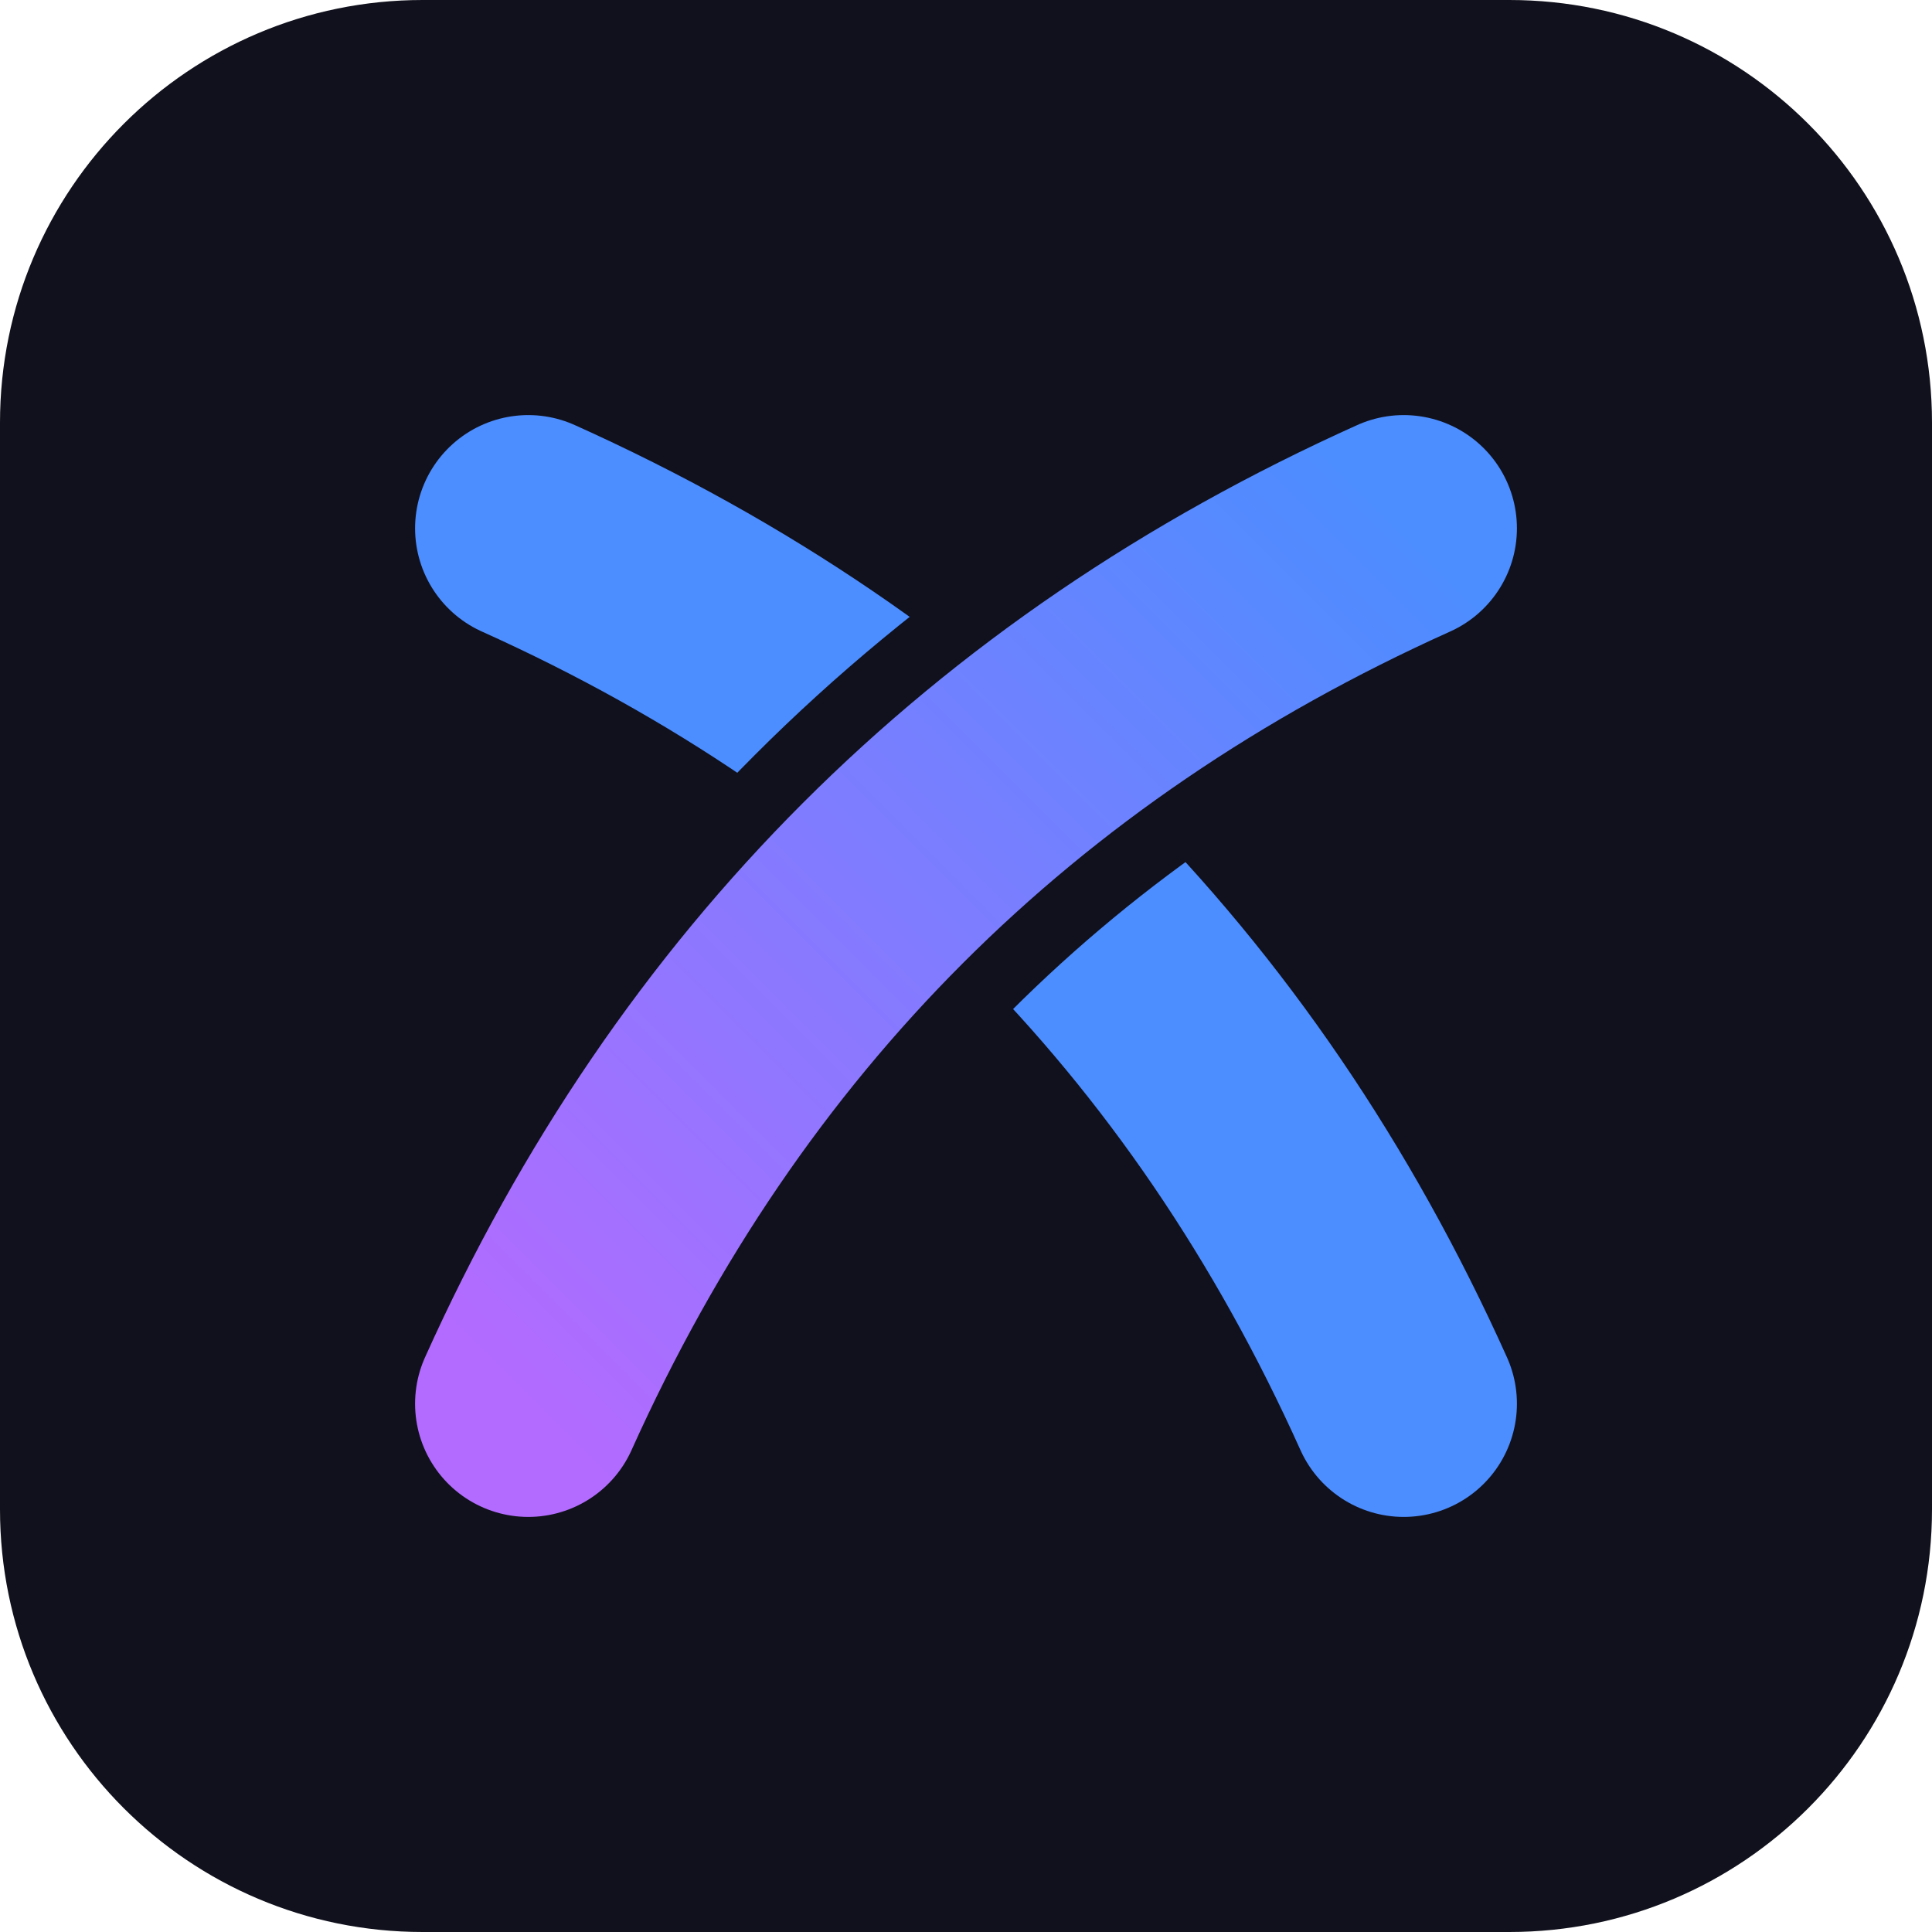
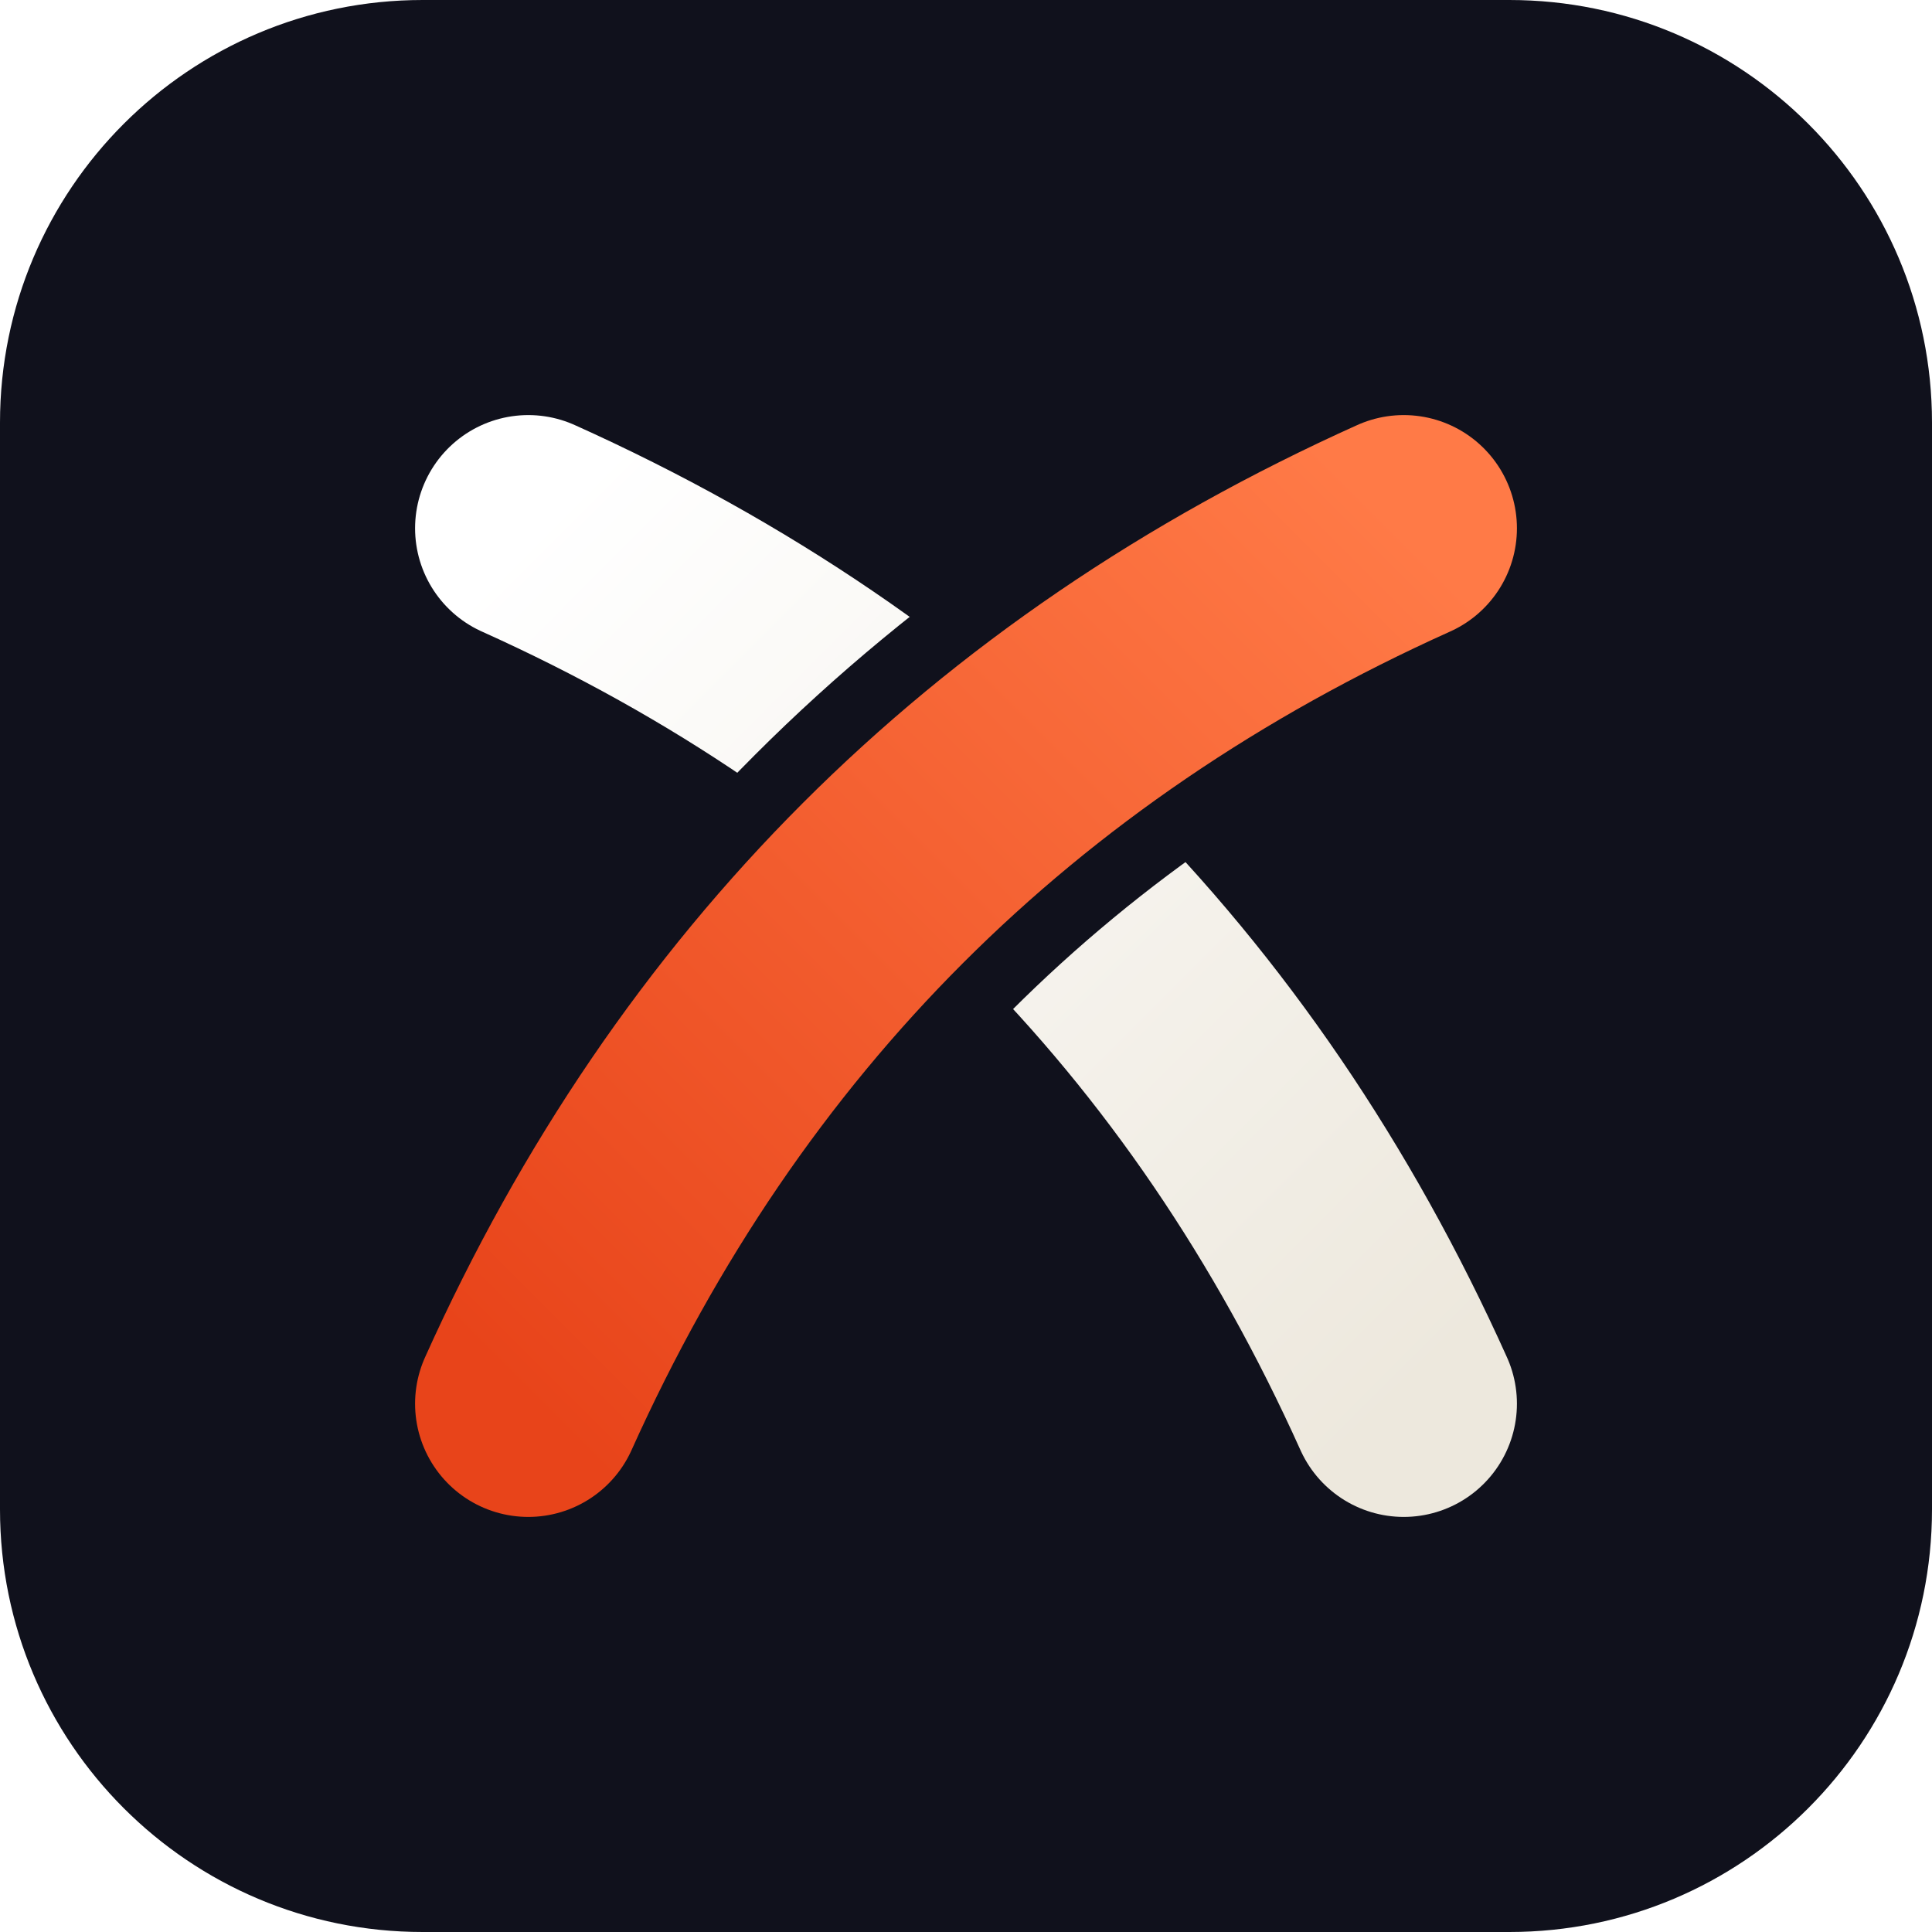
<svg xmlns="http://www.w3.org/2000/svg" viewBox="0 0 512 512" width="512" height="512">
  <defs>
    <linearGradient id="xa" x1="140" y1="372" x2="372" y2="140" gradientUnits="userSpaceOnUse">
-       <stop offset="0" stop-color="#B36BFF" />
-       <stop offset="1" stop-color="#4C8DFF" />
+       <stop offset="0" stop-color="#E8441A" />
+       <stop offset="1" stop-color="#FF7A47" />
    </linearGradient>
    <linearGradient id="xb" x1="140" y1="140" x2="372" y2="372" gradientUnits="userSpaceOnUse">
-       <stop offset="0" stop-color="#4C8DFF" />
-       <stop offset="1" stop-color="#4C8DFF" />
+       <stop offset="0" stop-color="#FFFFFF" />
+       <stop offset="1" stop-color="#EDE8DD" />
    </linearGradient>
  </defs>
  <rect width="512" height="512" rx="112" fill="#10111C" />
  <g fill="none" stroke-linecap="round">
    <path d="M140 140 Q 300 212 372 372" stroke="url(#xb)" stroke-width="60" />
    <path d="M140 372 Q 212 212 372 140" stroke="#10111C" stroke-width="96" />
    <path d="M140 372 Q 212 212 372 140" stroke="url(#xa)" stroke-width="60" />
  </g>
</svg>
